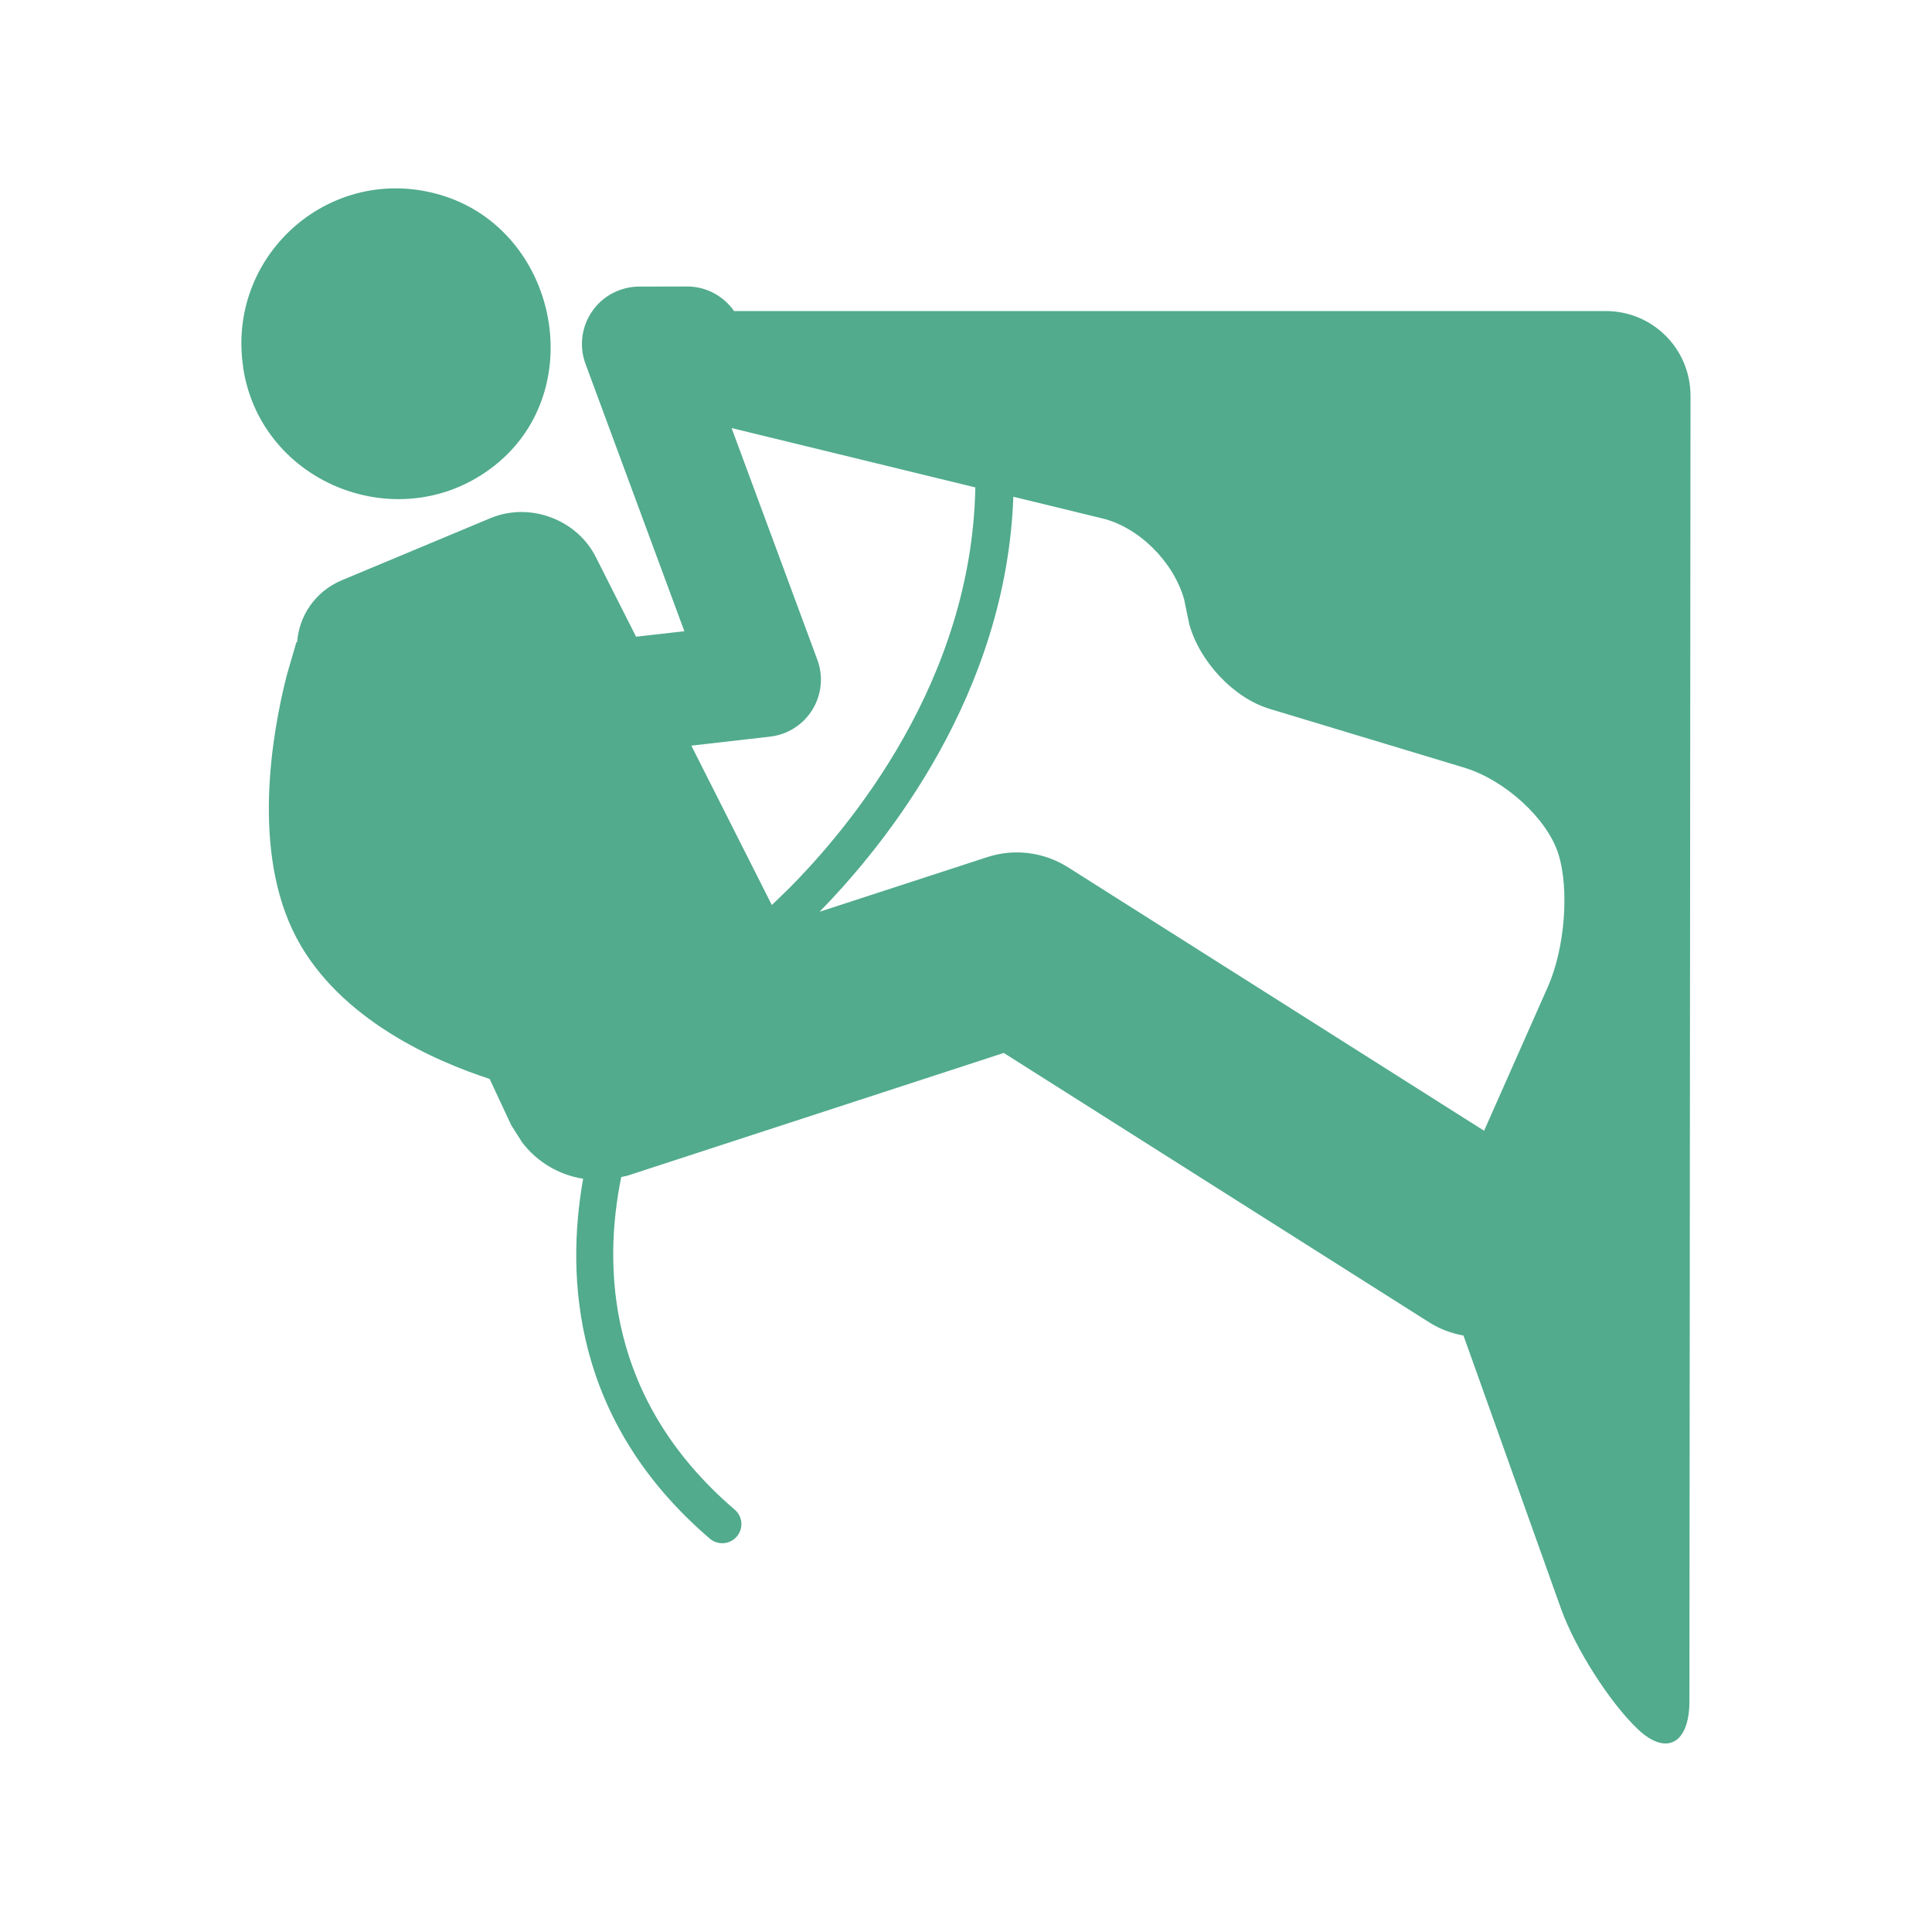
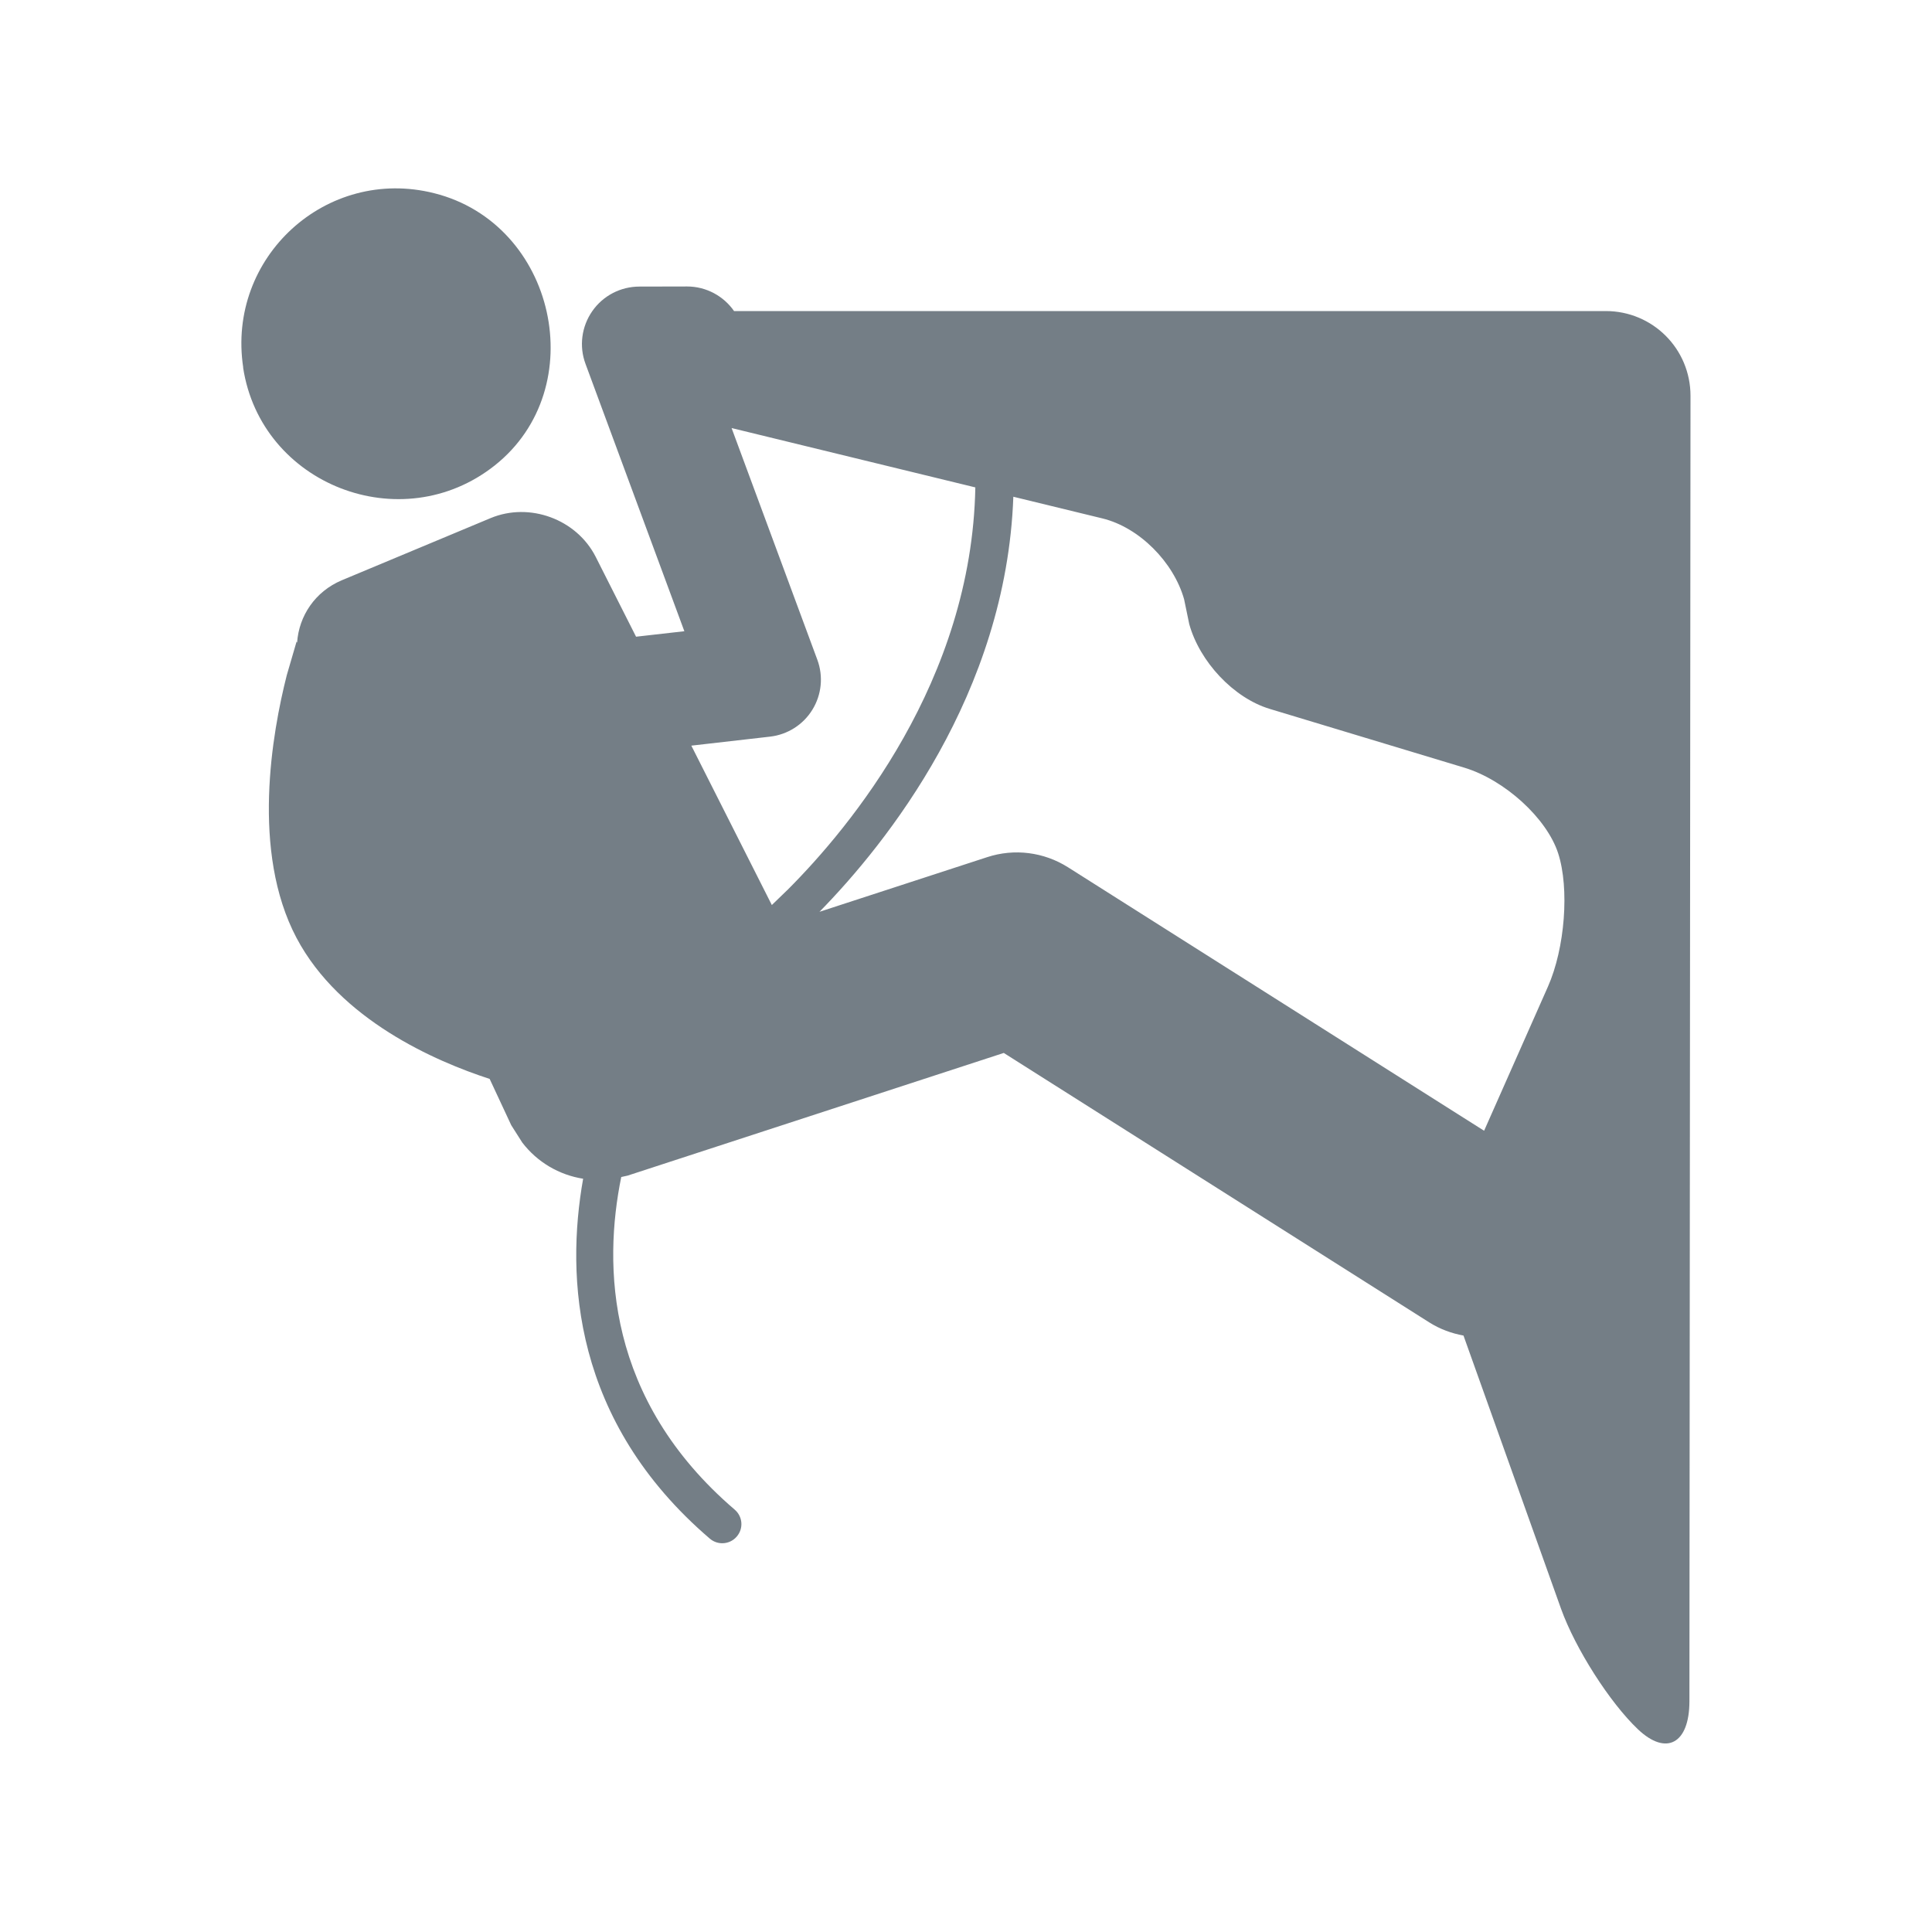
<svg xmlns="http://www.w3.org/2000/svg" height="18" viewBox="0 0 18 18" width="18">
-   <path d="m6.401 2.669c.181 0 .342.091.438.229h8.121c.438 0 .79.352.79.79l-.01 12.164c-.001.393-.215.51-.479.26-.264-.25-.584-.753-.717-1.123l-.909-2.546c-.11-.02-.218-.059-.318-.122l-3.965-2.511-3.505 1.143-.059.013c-.168.824-.144 2.07 1.057 3.099.075.064.084.176.019.251-.035.041-.085.062-.135.062-.041 0-.082-.014-.116-.043-1.278-1.095-1.343-2.436-1.18-3.353-.223-.035-.427-.154-.567-.337l-.103-.162-.201-.431c-.505-.164-1.395-.55-1.799-1.313-.426-.805-.227-1.914-.091-2.449l.091-.312.005.009c.017-.248.167-.476.417-.581l1.386-.579c.363-.151.801.01.979.361l.376.744.45-.051-.921-2.491c-.061-.164-.037-.347.063-.491.1-.144.264-.229.439-.229zm3.04 1.959c-.066 1.84-1.183 3.231-1.806 3.867l1.562-.509c.253-.083.528-.048.753.094l3.877 2.455.594-1.341c.16-.36.202-.917.096-1.244-.106-.327-.498-.684-.875-.798l-1.811-.547c-.339-.102-.654-.441-.751-.79l-.048-.232c-.098-.346-.417-.669-.761-.753zm-2.625-.64.799 2.159c.057.154.04.325-.046.465-.086.14-.231.232-.394.251l-.734.084.75 1.485.15-.145c.581-.582 1.712-1.942 1.746-3.746zm-4.55-.564c-.156-1.027.775-1.877 1.779-1.624 1.134.284 1.473 1.815.565 2.536-.87.69-2.179.181-2.345-.912z" fill="#51ab8c" />
+   <path d="m6.401 2.669c.181 0 .342.091.438.229h8.121c.438 0 .79.352.79.79l-.01 12.164c-.001.393-.215.51-.479.26-.264-.25-.584-.753-.717-1.123l-.909-2.546c-.11-.02-.218-.059-.318-.122l-3.965-2.511-3.505 1.143-.059.013c-.168.824-.144 2.07 1.057 3.099.075.064.084.176.019.251-.035.041-.085.062-.135.062-.041 0-.082-.014-.116-.043-1.278-1.095-1.343-2.436-1.18-3.353-.223-.035-.427-.154-.567-.337l-.103-.162-.201-.431c-.505-.164-1.395-.55-1.799-1.313-.426-.805-.227-1.914-.091-2.449l.091-.312.005.009c.017-.248.167-.476.417-.581l1.386-.579c.363-.151.801.01.979.361l.376.744.45-.051-.921-2.491c-.061-.164-.037-.347.063-.491.1-.144.264-.229.439-.229zm3.04 1.959c-.066 1.84-1.183 3.231-1.806 3.867l1.562-.509c.253-.083.528-.048.753.094l3.877 2.455.594-1.341c.16-.36.202-.917.096-1.244-.106-.327-.498-.684-.875-.798l-1.811-.547c-.339-.102-.654-.441-.751-.79l-.048-.232c-.098-.346-.417-.669-.761-.753zm-2.625-.64.799 2.159c.057.154.04.325-.046.465-.086.14-.231.232-.394.251l-.734.084.75 1.485.15-.145c.581-.582 1.712-1.942 1.746-3.746zm-4.55-.564c-.156-1.027.775-1.877 1.779-1.624 1.134.284 1.473 1.815.565 2.536-.87.69-2.179.181-2.345-.912z" fill="#747E86" />
</svg>
